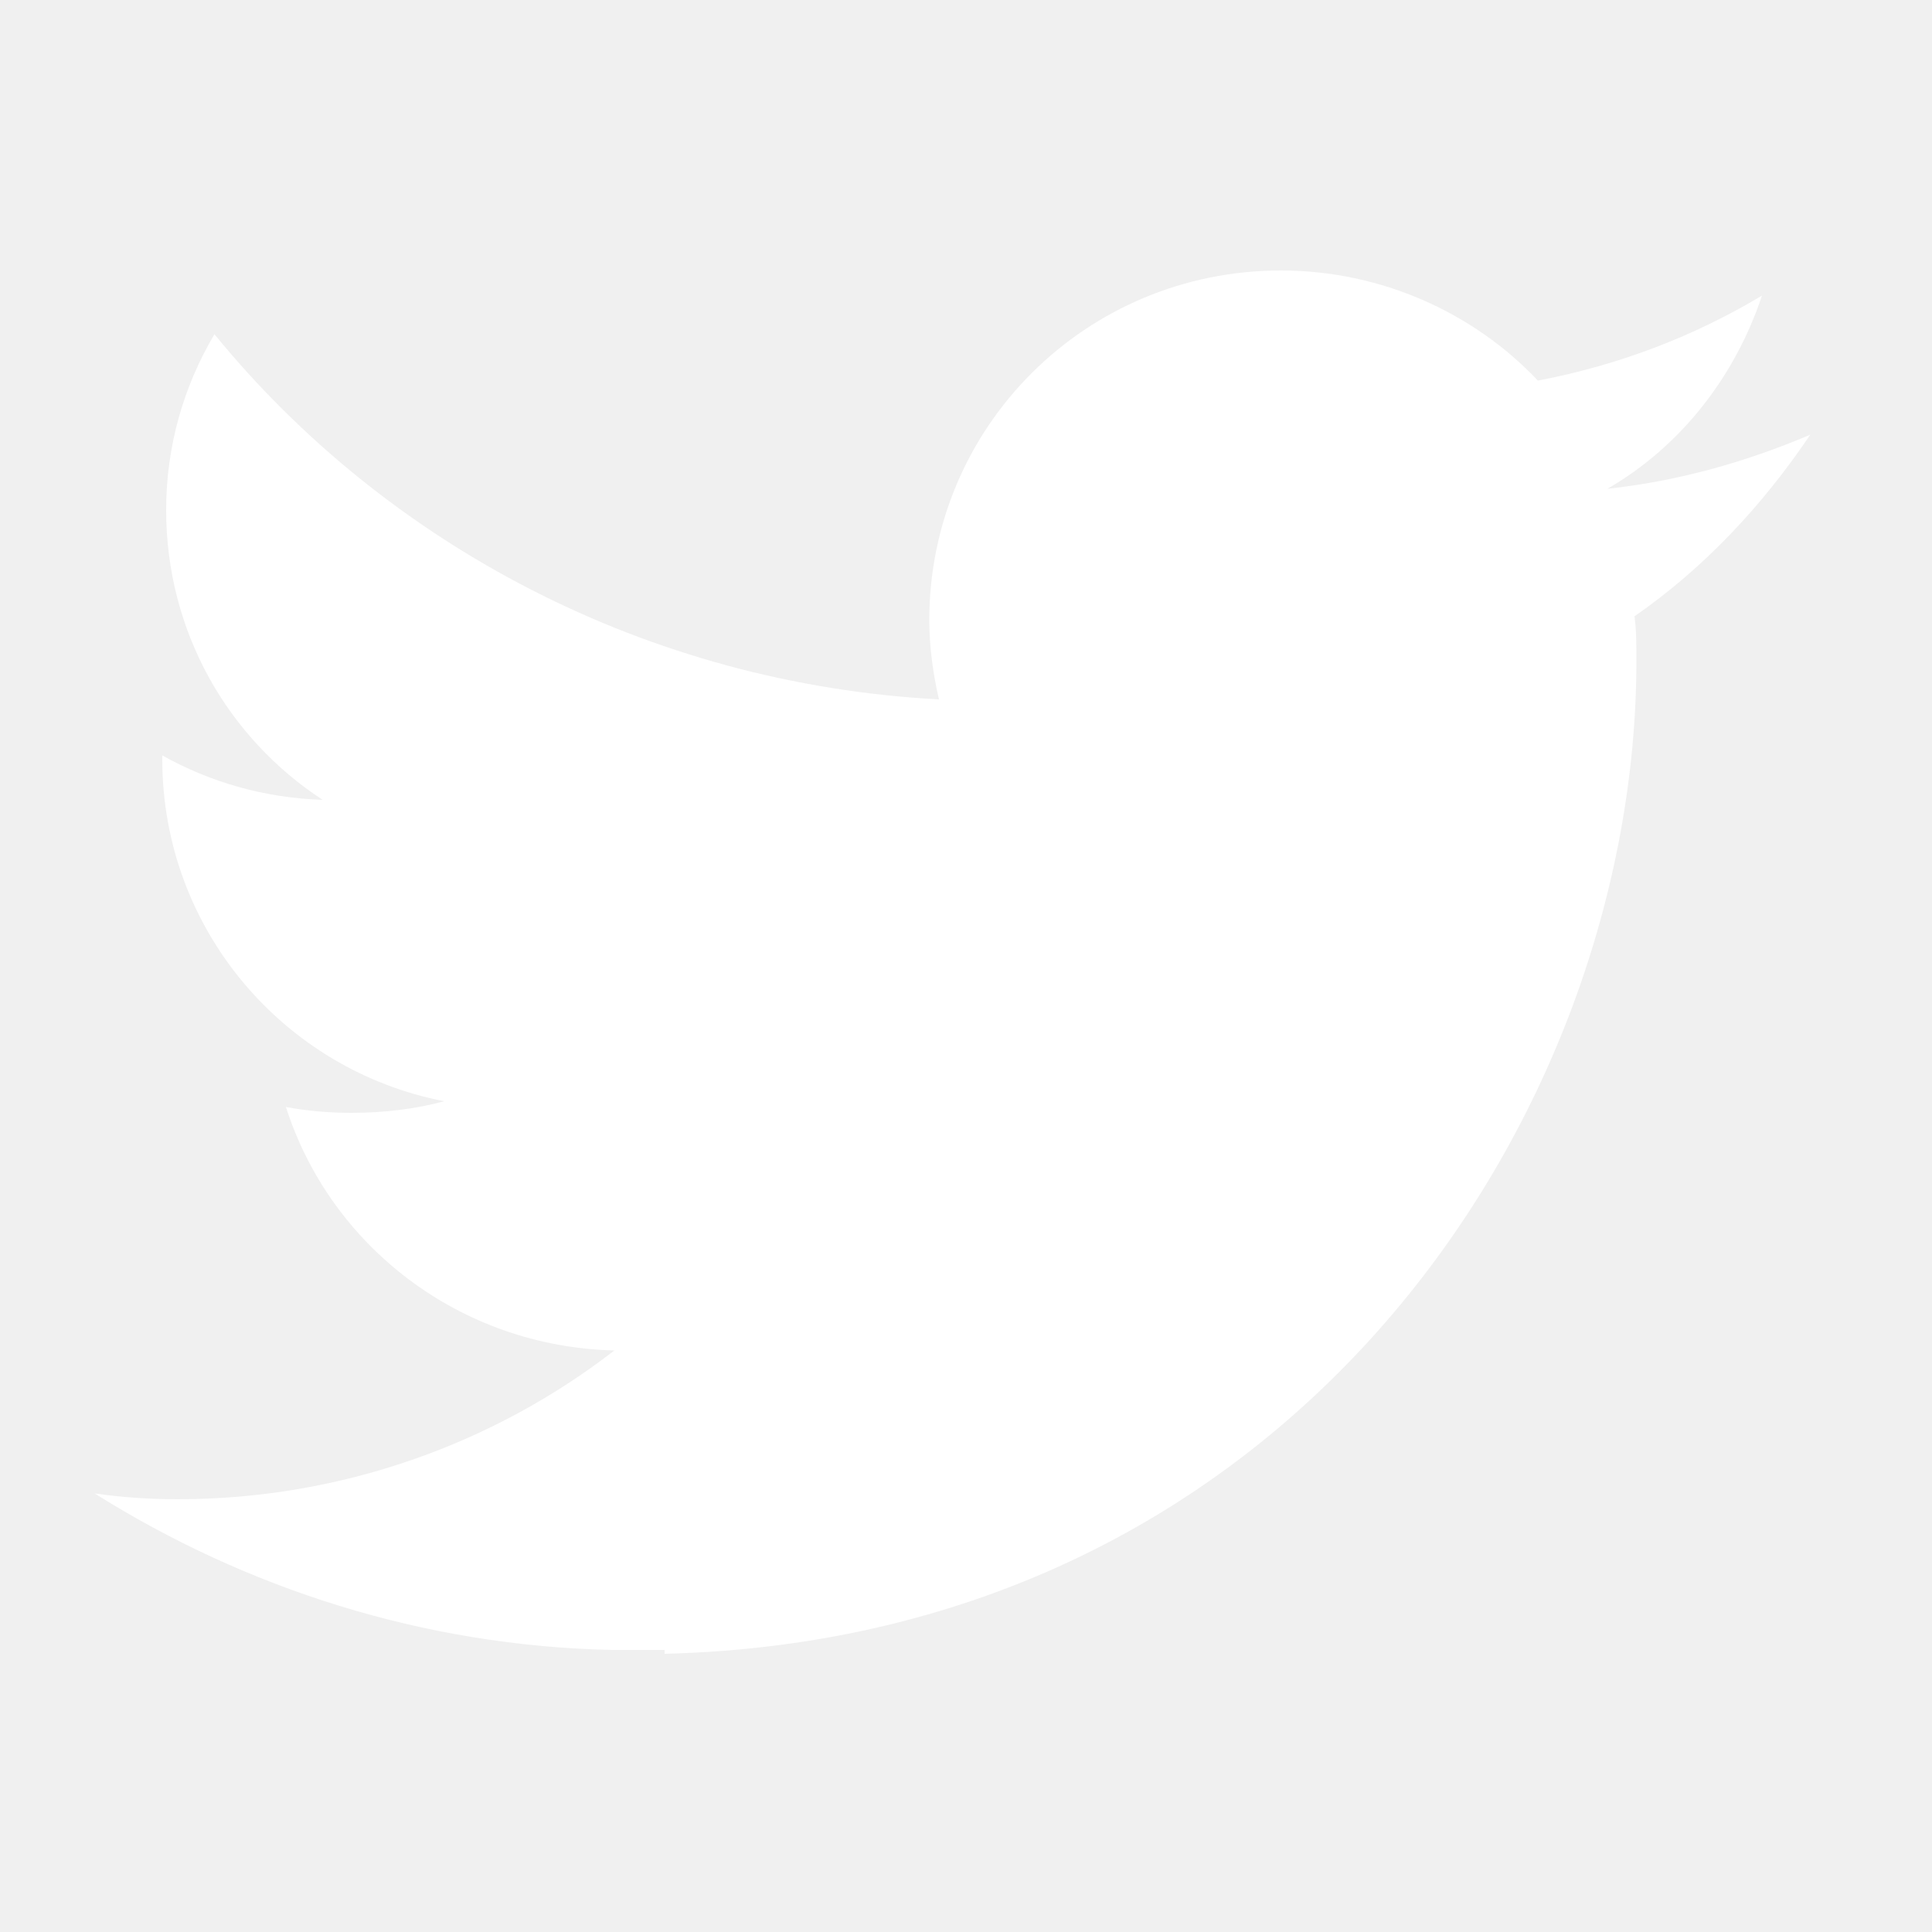
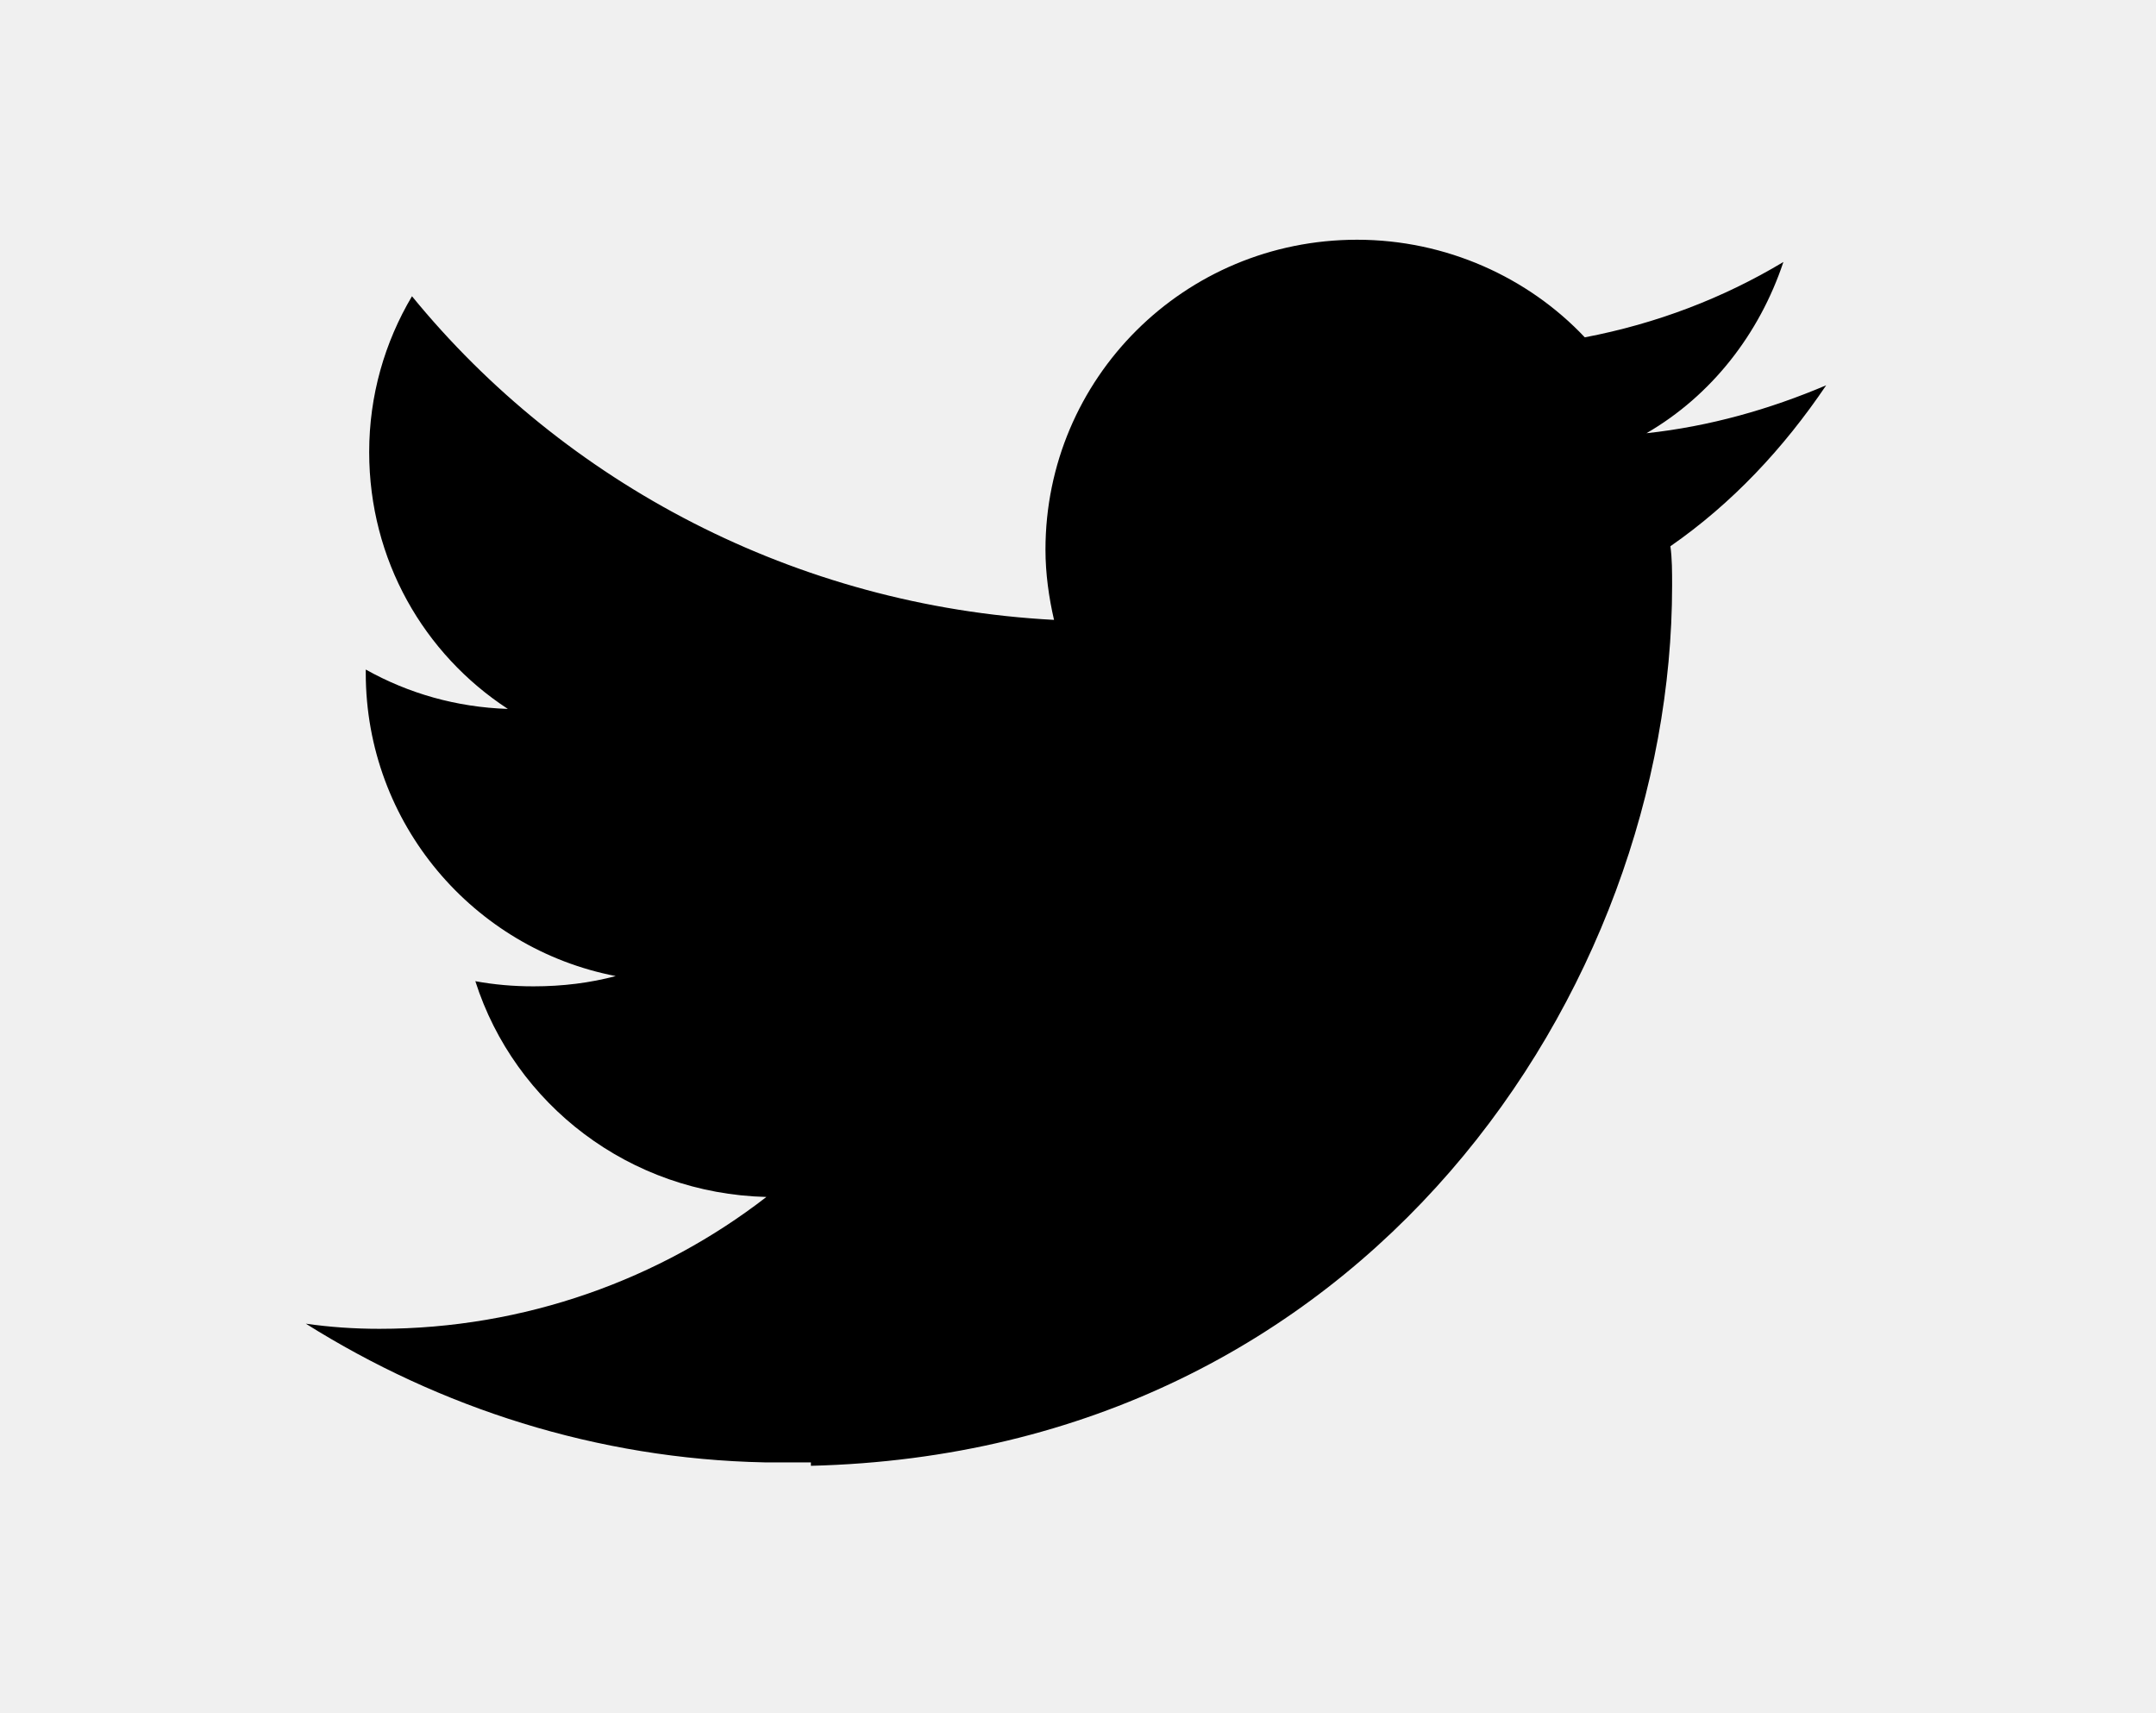
- <svg xmlns="http://www.w3.org/2000/svg" viewBox="-658 659.3 100 100">
-   <path d="M-623.6 744.9c32.5-.8 50.3-27.9 50.3-51.4 0-.8 0-1.6-.1-2.3 3.6-2.5 6.6-5.7 9.1-9.4-3.3 1.4-6.8 2.4-10.5 2.8 3.8-2.2 6.6-5.8 8-10-3.5 2.1-7.4 3.6-11.6 4.4-3.3-3.5-8.1-5.7-13.3-5.7-10.1 0-18.2 8.1-18.2 18.1 0 1.4.2 2.8.5 4.1-15.1-.8-28.6-8-37.5-18.9-1.6 2.7-2.5 5.8-2.5 9.1 0 6.3 3.2 11.8 8.1 15-3-.1-5.8-.9-8.3-2.3v.2c0 8.8 6.3 16.1 14.6 17.7-1.5.4-3.1.6-4.8.6-1.2 0-2.3-.1-3.4-.3 2.3 7.2 9 12.4 17 12.6-6.2 4.8-14.1 7.7-22.6 7.7-1.5 0-2.9-.1-4.3-.3 7.8 4.9 17 7.9 26.8 8.1h2.7" fill="#fff" />
+ <svg xmlns="http://www.w3.org/2000/svg" class="icon-twitter" width="34" height="27" viewBox="-658 659.3 100 100">
+   <path d="M-623.6 744.9c32.5-.8 50.3-27.9 50.3-51.4 0-.8 0-1.6-.1-2.3 3.6-2.5 6.6-5.7 9.1-9.4-3.3 1.4-6.8 2.4-10.5 2.8 3.8-2.2 6.6-5.8 8-10-3.5 2.1-7.4 3.6-11.6 4.4-3.3-3.5-8.1-5.7-13.3-5.7-10.1 0-18.2 8.1-18.2 18.1 0 1.4.2 2.8.5 4.1-15.1-.8-28.6-8-37.5-18.9-1.6 2.7-2.5 5.8-2.5 9.1 0 6.3 3.2 11.8 8.1 15-3-.1-5.8-.9-8.3-2.3v.2c0 8.8 6.3 16.1 14.6 17.7-1.5.4-3.1.6-4.8.6-1.2 0-2.3-.1-3.4-.3 2.3 7.2 9 12.4 17 12.6-6.2 4.8-14.1 7.7-22.6 7.7-1.5 0-2.9-.1-4.3-.3 7.8 4.9 17 7.9 26.8 8.1h2.7" />
</svg>
